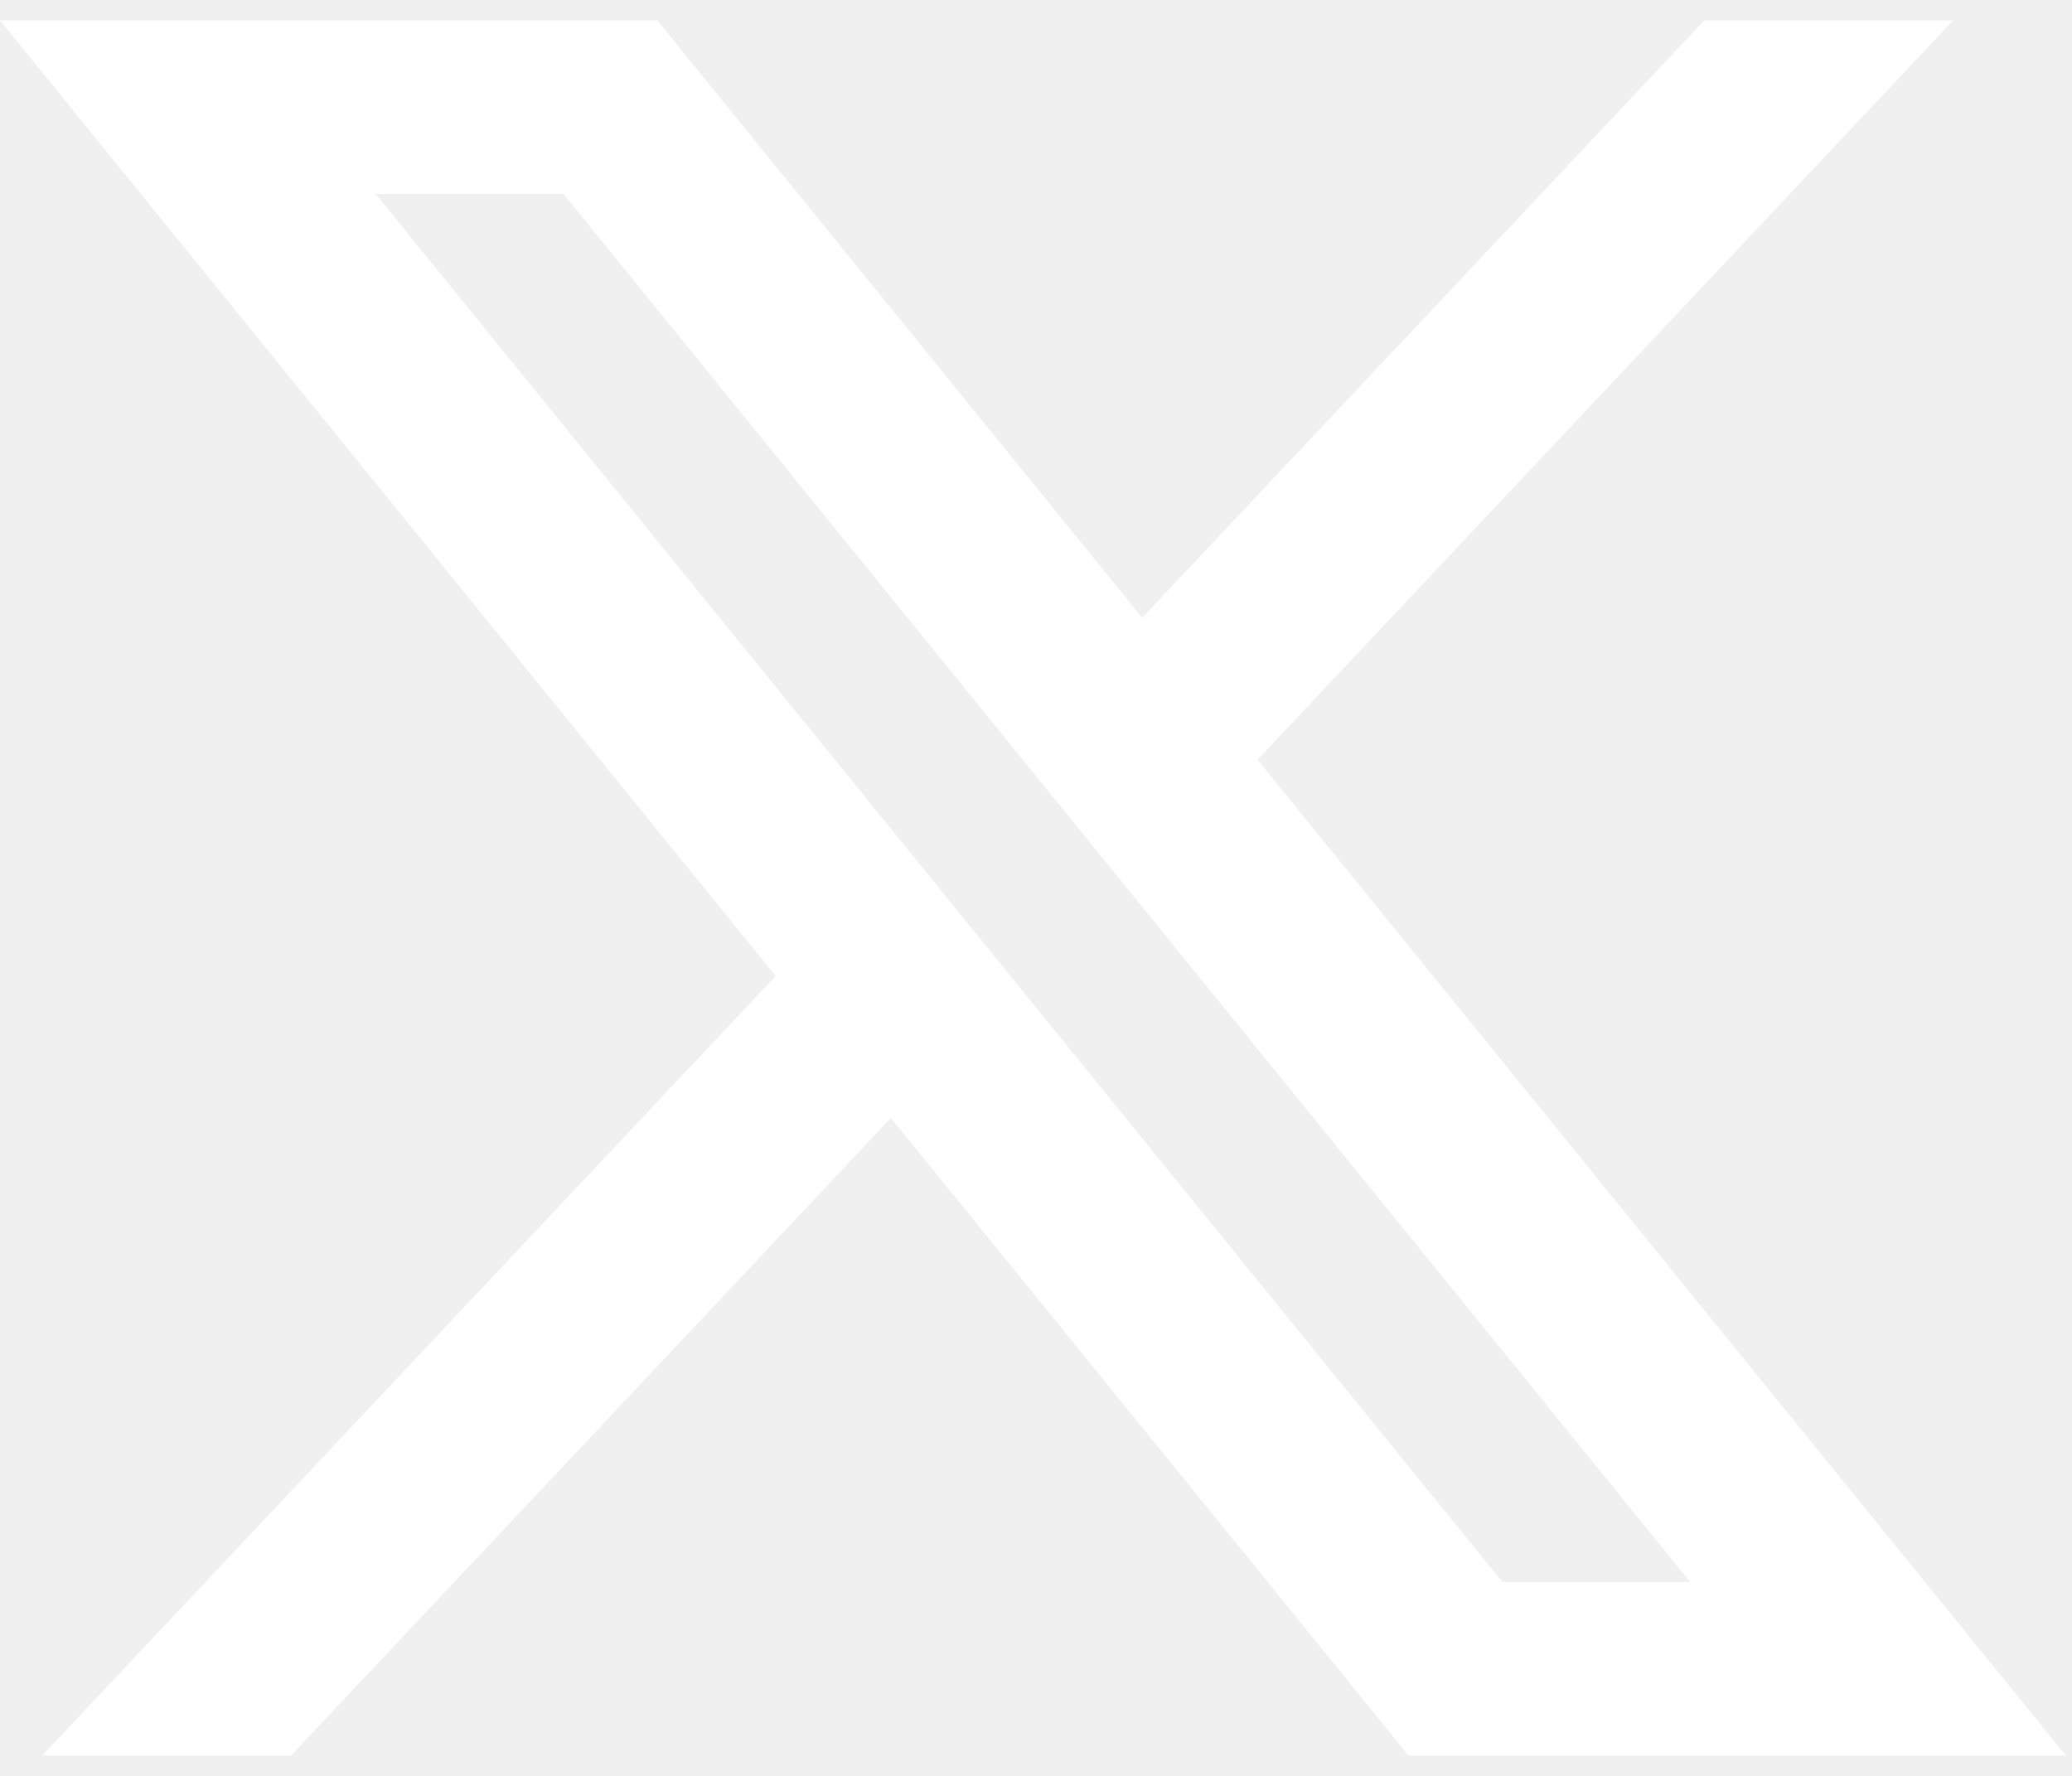
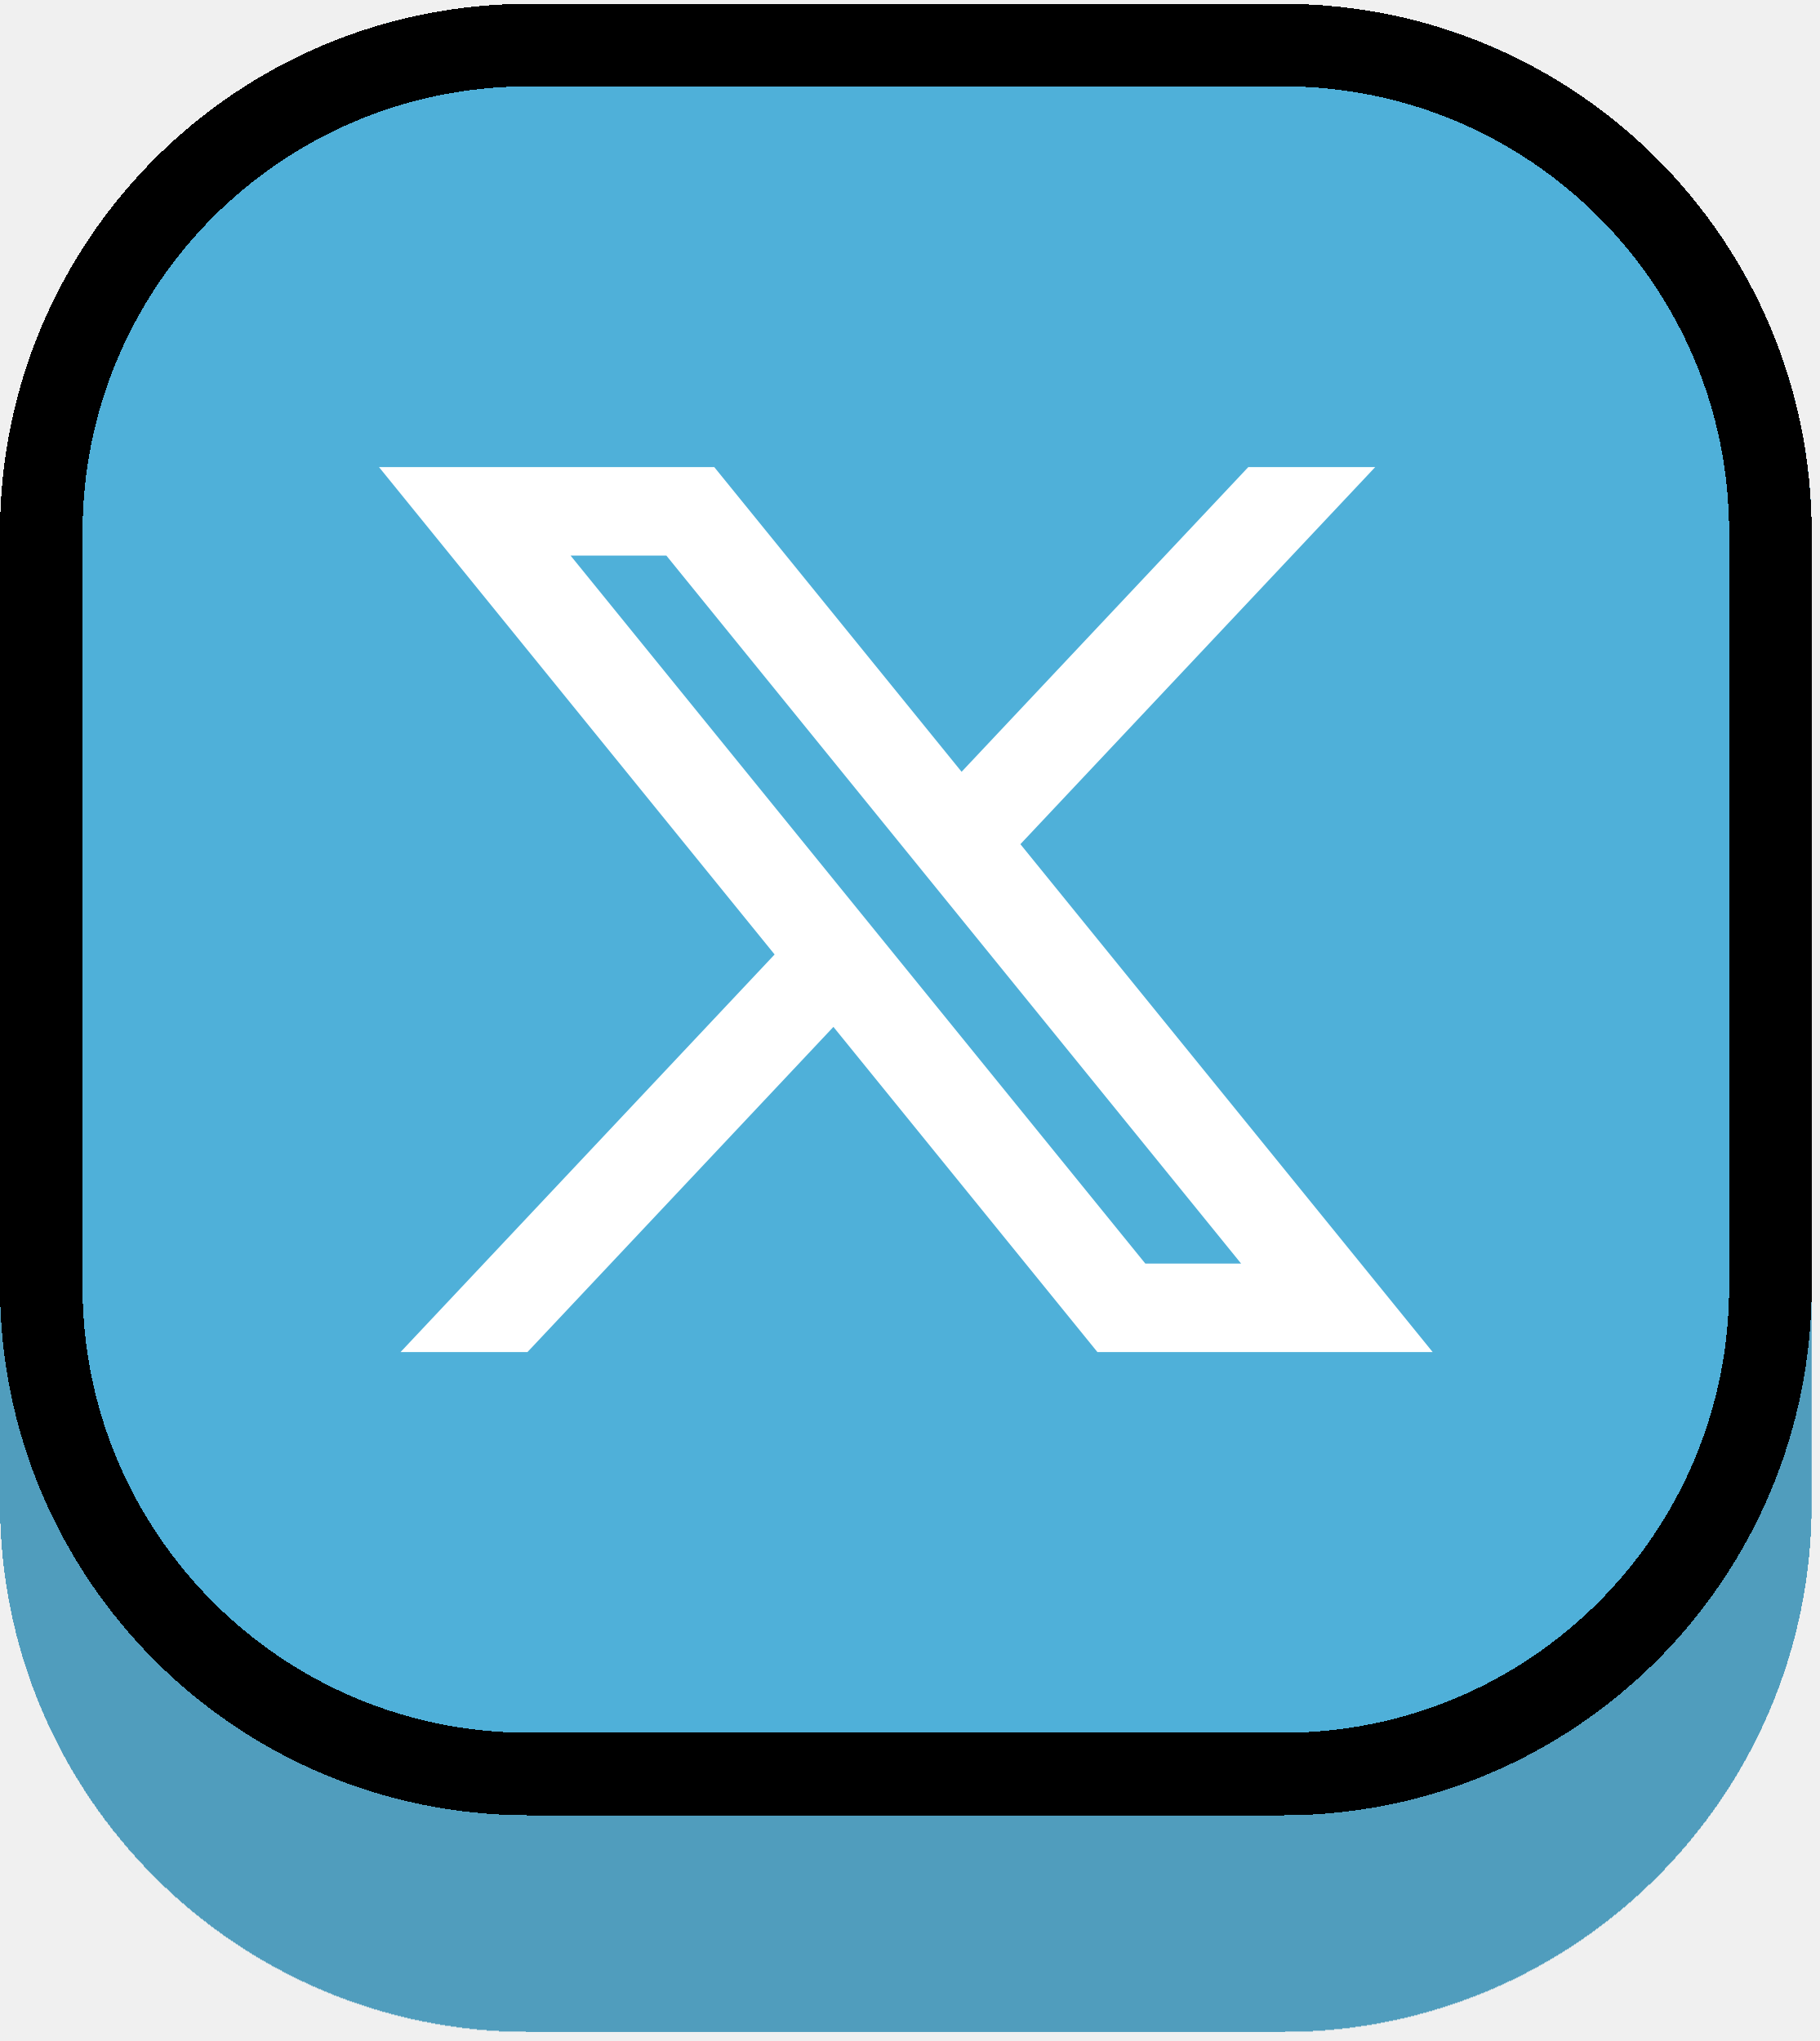
- <svg xmlns="http://www.w3.org/2000/svg" width="70" height="60" viewBox="0 0 70 60" fill="none">
-   <path d="M22.206 0.688H0L26.204 32.975L1.428 59.312H9.834L30.099 37.771L47.585 59.312H69.792L42.484 25.668L65.985 0.688H57.578L38.588 20.872L22.206 0.688ZM50.758 53.45L12.689 6.55H19.034L57.102 53.45H50.758Z" fill="white" />
+ <svg xmlns="http://www.w3.org/2000/svg" width="82" height="92" viewBox="0 0 82 92" fill="none">
+   <g filter="url(#filter0_d_40_1031)">
+     <rect y="0.174" width="81.652" height="81.652" rx="23.815" fill="#4FB0D9" shape-rendering="crispEdges" />
+     <rect x="1.86" y="2.034" width="77.931" height="77.931" rx="21.955" stroke="black" stroke-width="3.721" shape-rendering="crispEdges" />
+     <path d="M32.192 21.055H17.082L34.912 43.024L18.053 60.945H23.773L37.562 46.288L49.46 60.945H64.57L45.989 38.052L61.98 21.055H56.26L43.339 34.789L32.192 21.055ZM51.619 56.956L25.716 25.044H30.033L55.936 56.956H51.619Z" fill="white" />
+   </g>
+   <defs>
+     <filter id="filter0_d_40_1031" x="0" y="0.174" width="81.652" height="91.419" filterUnits="userSpaceOnUse" color-interpolation-filters="sRGB">
+       <feFlood flood-opacity="0" result="BackgroundImageFix" />
+       <feColorMatrix in="SourceAlpha" type="matrix" values="0 0 0 0 0 0 0 0 0 0 0 0 0 0 0 0 0 0 127 0" result="hardAlpha" />
+       <feOffset dy="9.767" />
+       <feComposite in2="hardAlpha" operator="out" />
+       <feColorMatrix type="matrix" values="0 0 0 0 0.312 0 0 0 0 0.615 0 0 0 0 0.742 0 0 0 1 0" />
+       <feBlend mode="normal" in2="BackgroundImageFix" result="effect1_dropShadow_40_1031" />
+       <feBlend mode="normal" in="SourceGraphic" in2="effect1_dropShadow_40_1031" result="shape" />
+     </filter>
+   </defs>
</svg>
